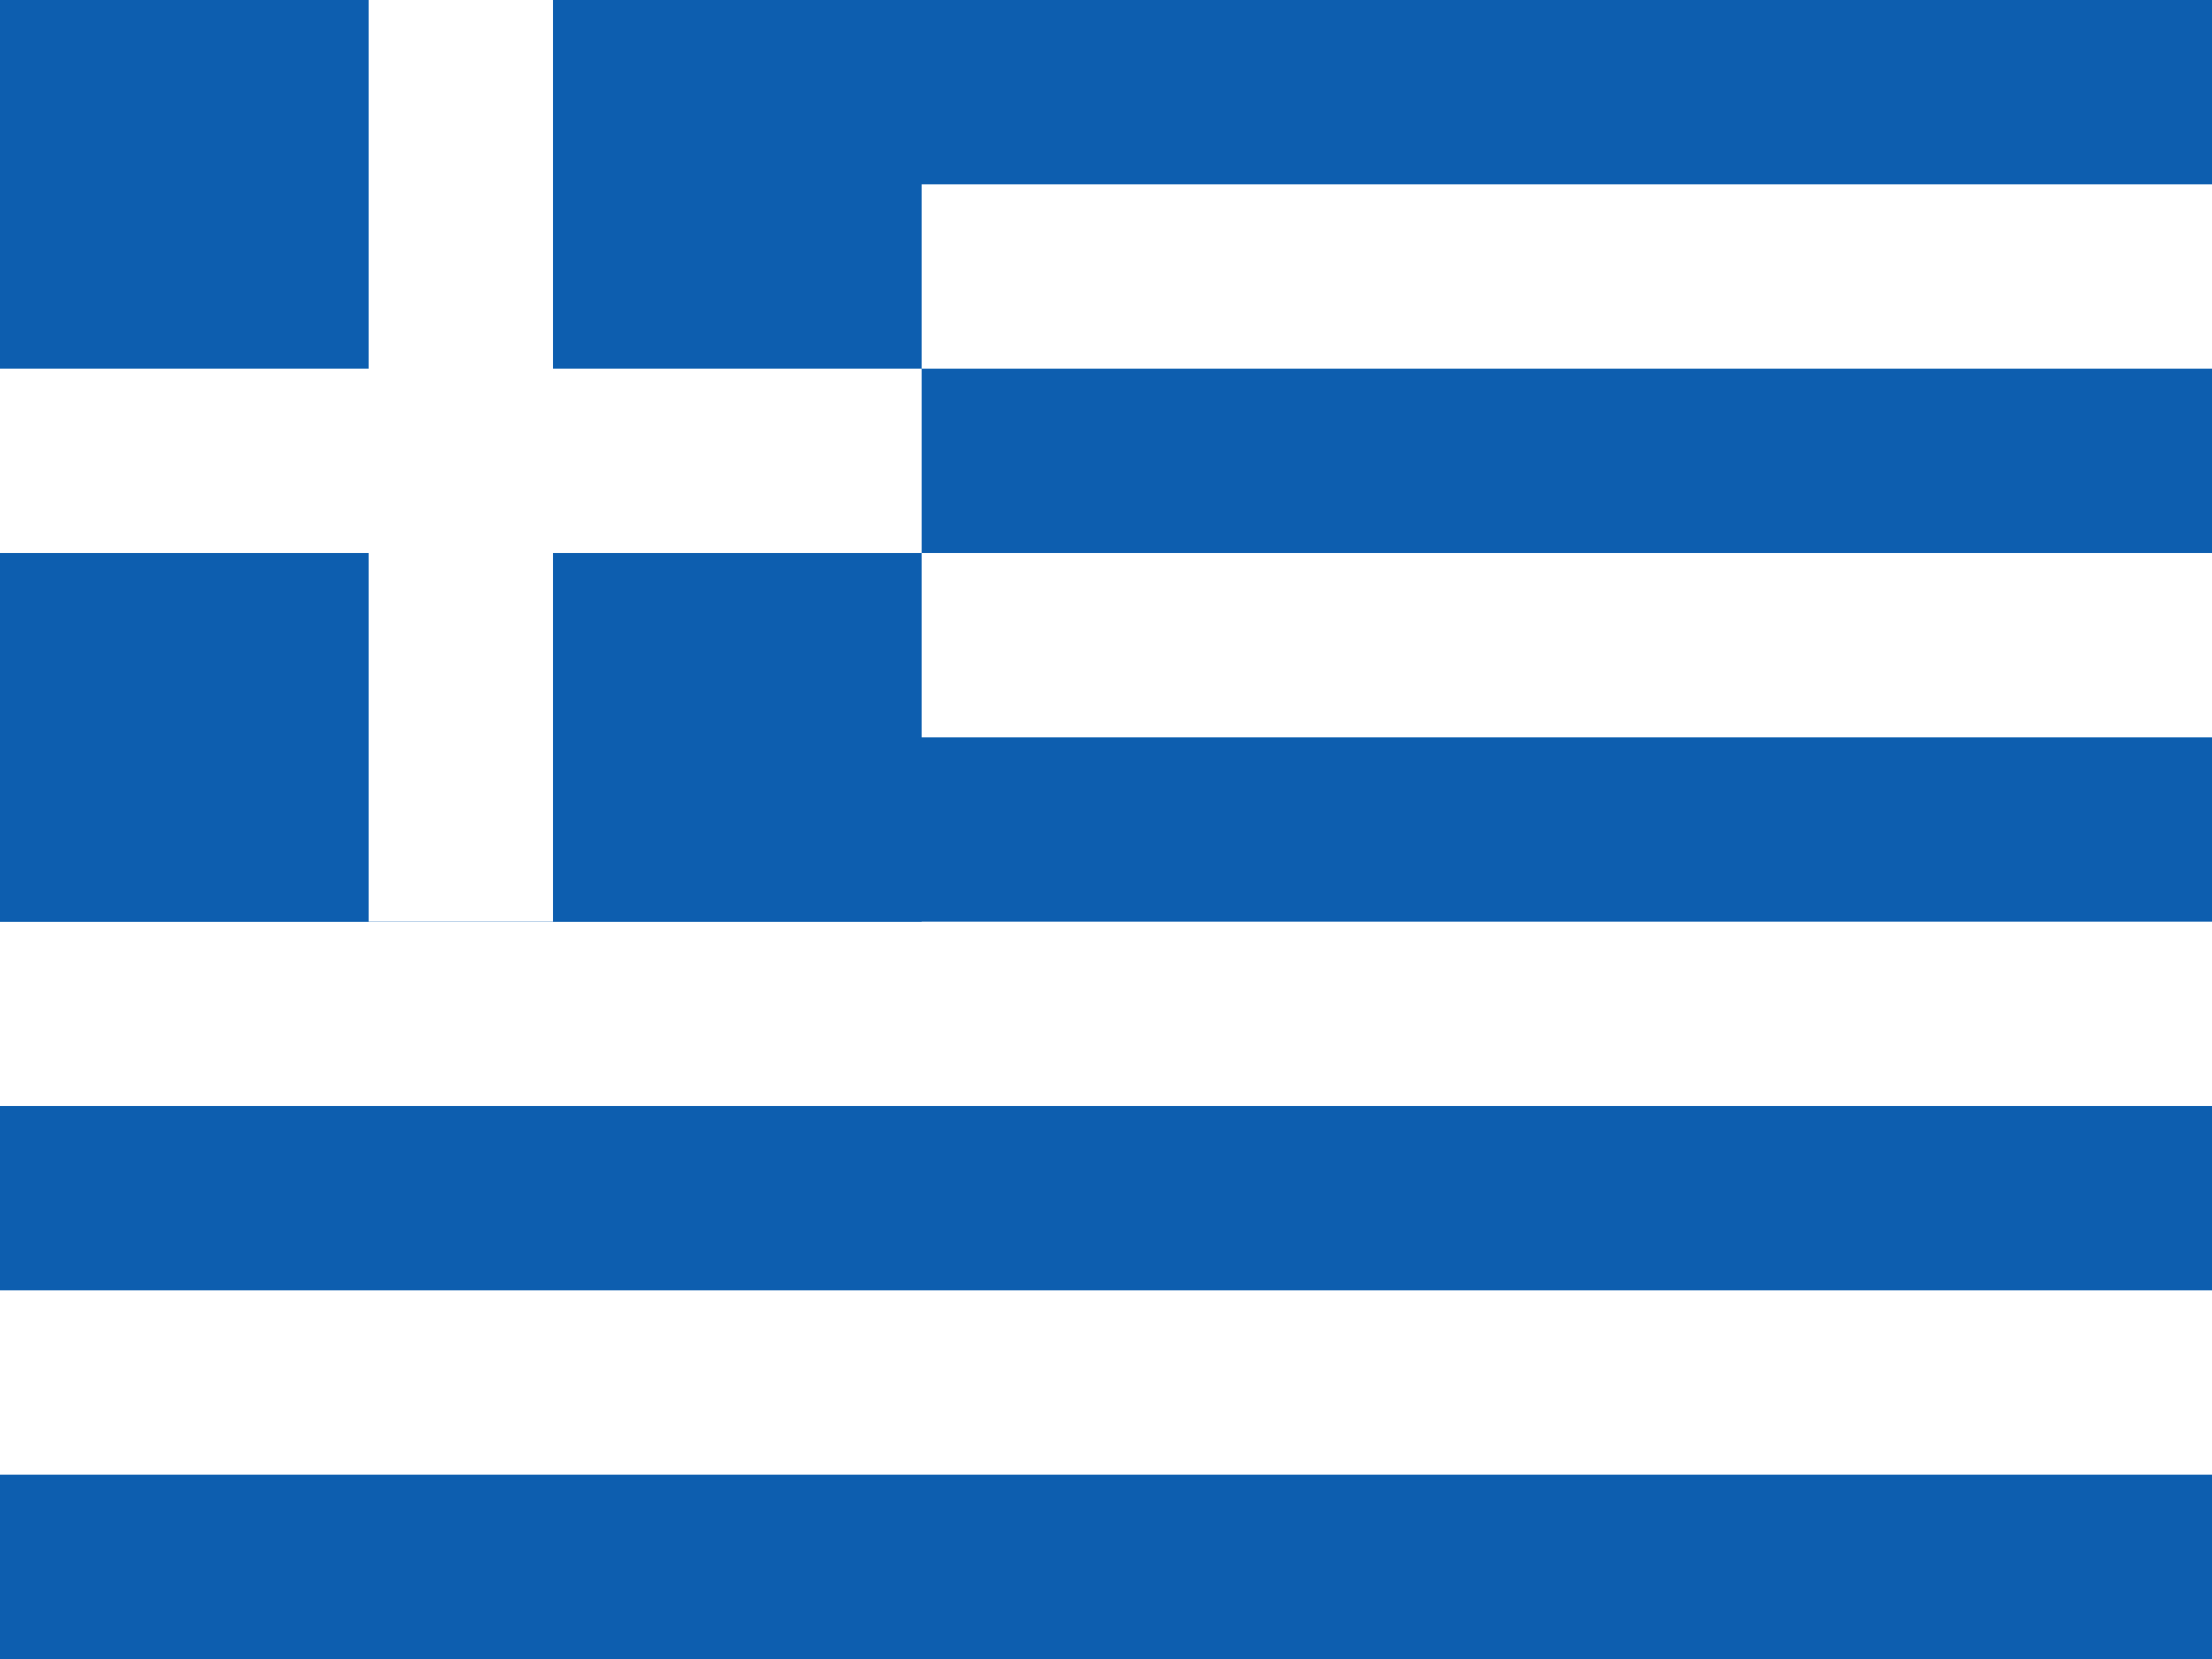
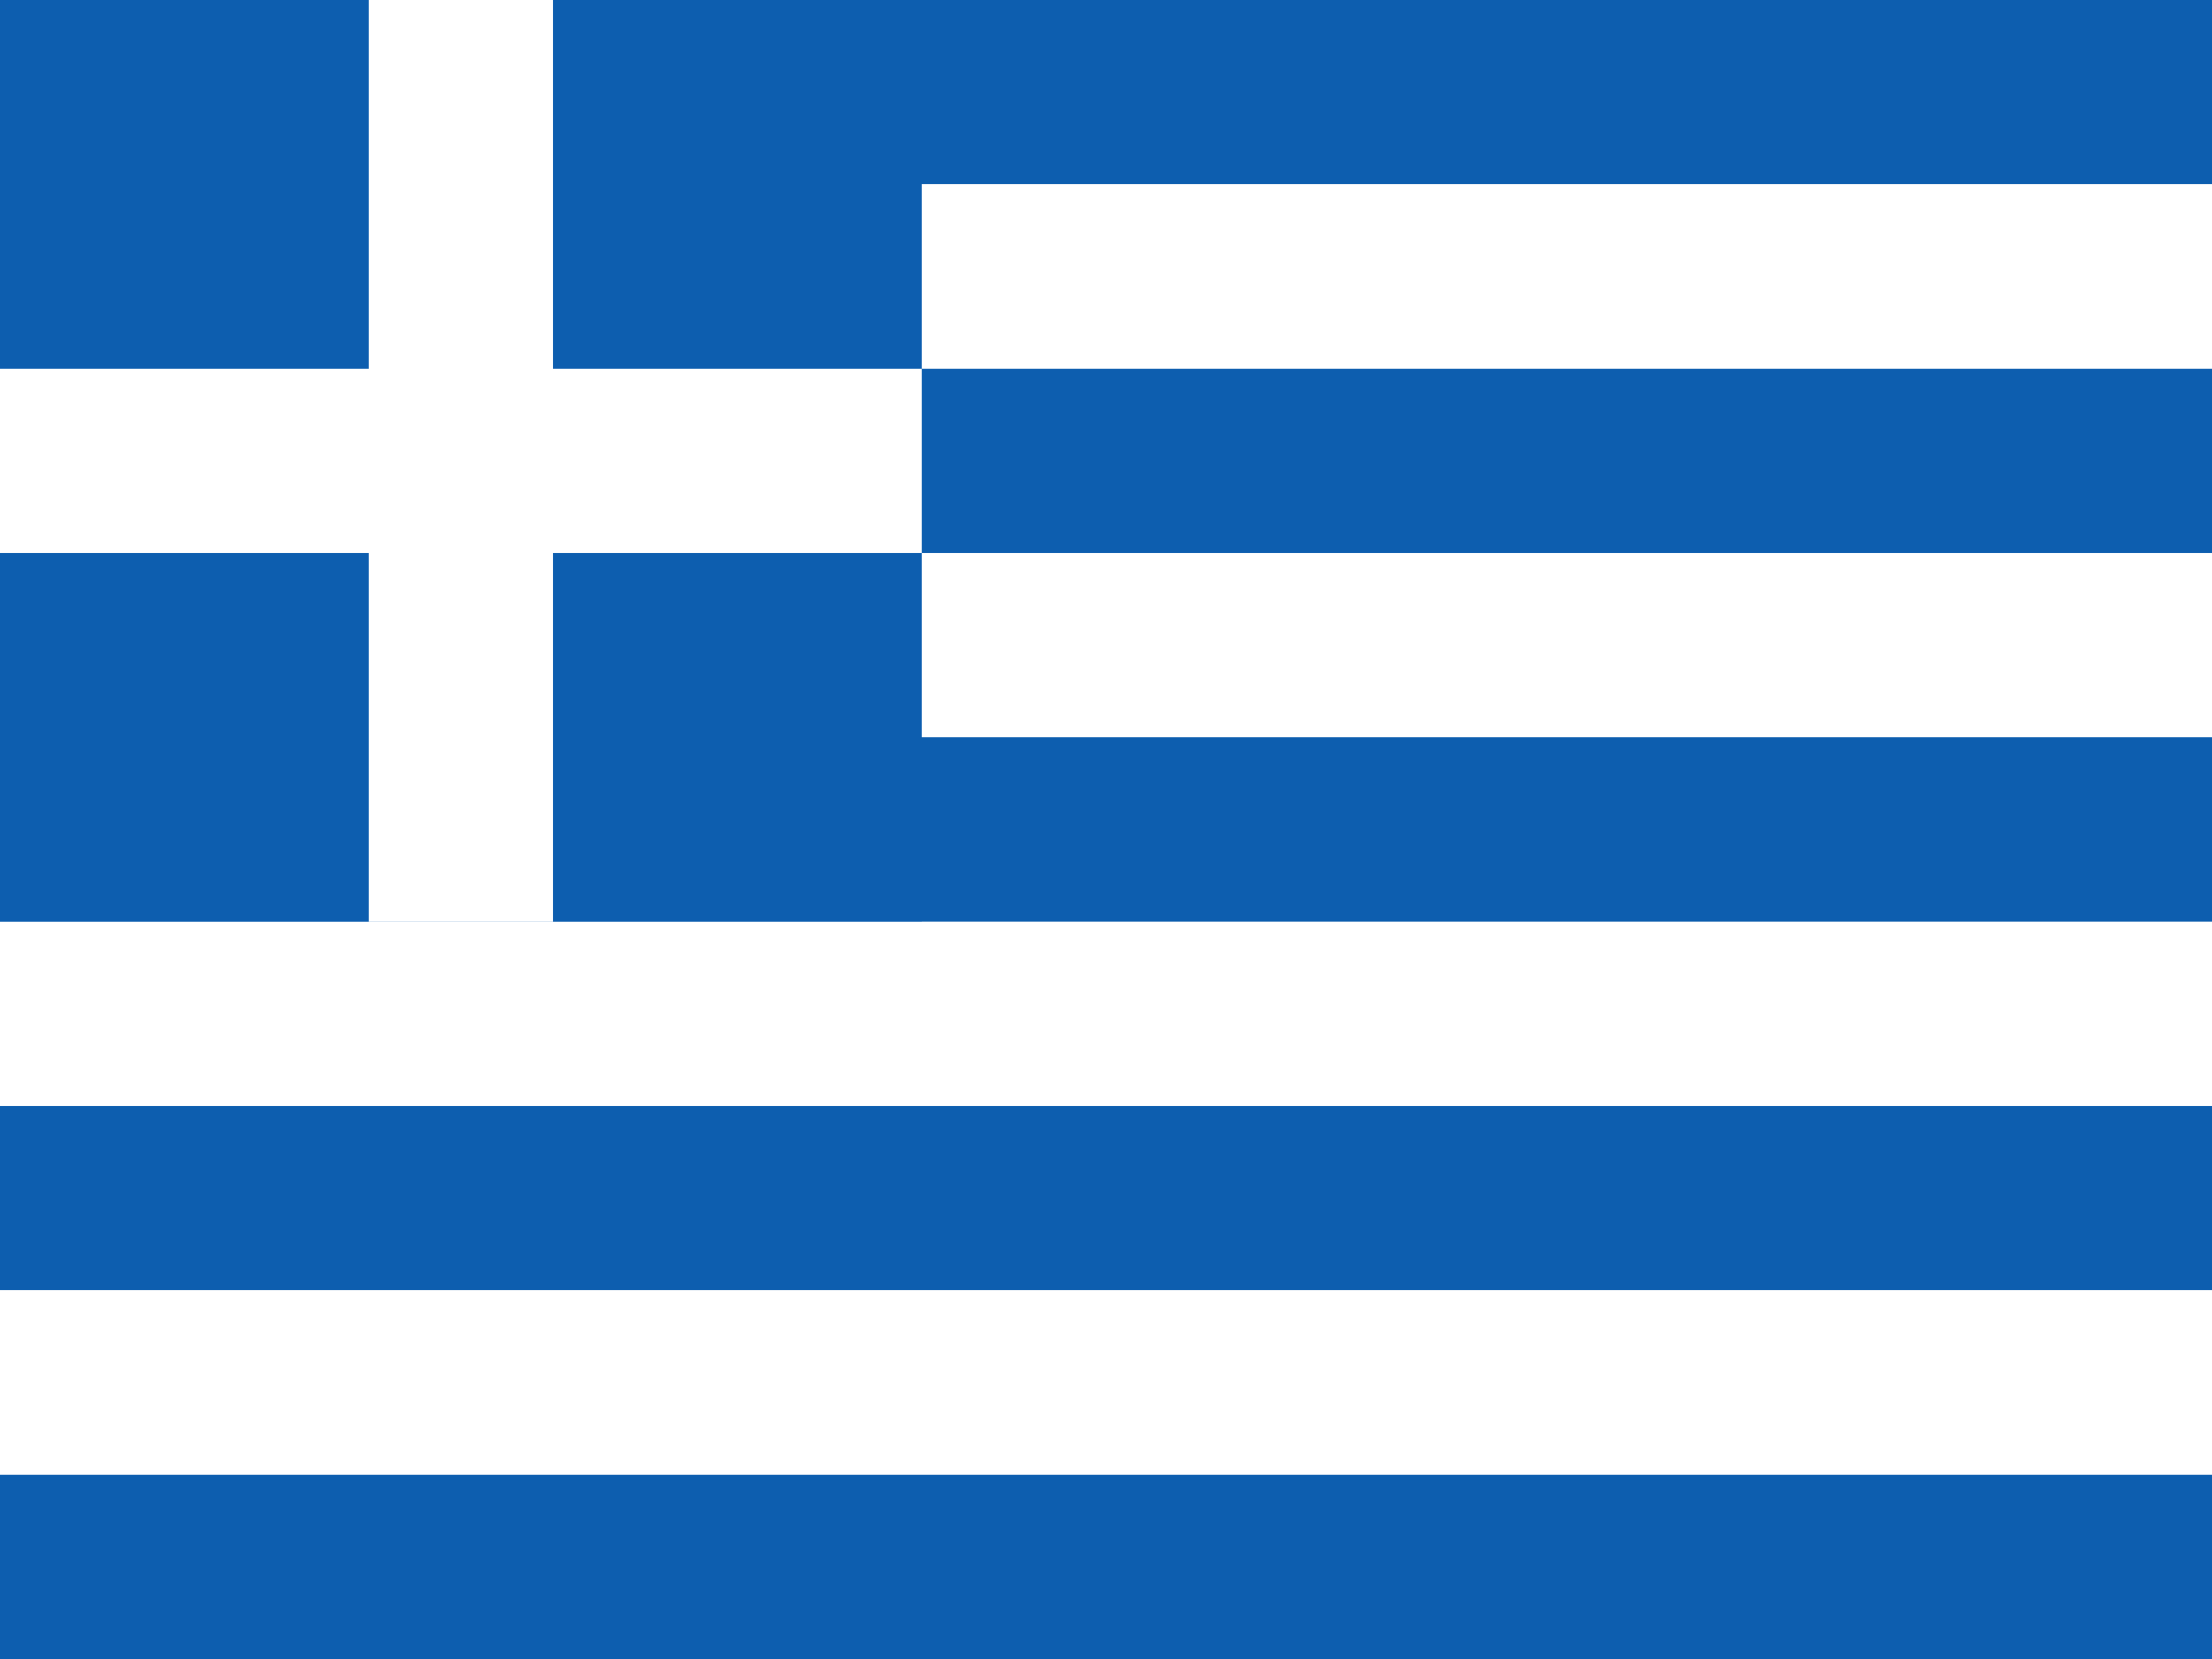
<svg xmlns="http://www.w3.org/2000/svg" id="flag-icons-gr" viewBox="0 0 640 480">
-   <path fill="#0d5eaf" d="M0 0h640v480H0z" />
-   <path fill="#fff" d="M0 53.333h640v53.334H0zM0 160h640v53.333H0zM0 266.667h640v53.333H0zM0 373.333h640v53.334H0z" />
-   <path fill="#0d5eaf" d="M0 0h266.667v266.667H0z" />
-   <path fill="#fff" d="M106.667 0h53.333v266.667H106.667zM0 106.667h266.667v53.333H0z" />
+   <path fill="#0d5eaf" fill-rule="evenodd" d="M0 0h640v53.3H0z" />
+   <path fill="#fff" fill-rule="evenodd" d="M0 53.3h640v53.4H0z" />
+   <path fill="#0d5eaf" fill-rule="evenodd" d="M0 106.7h640V160H0z" />
+   <path fill="#fff" fill-rule="evenodd" d="M0 160h640v53.3H0z" />
+   <path fill="#0d5eaf" d="M0 0h266.7v266.7H0z" />
+   <path fill="#0d5eaf" fill-rule="evenodd" d="M0 213.3h640v53.4H0z" />
+   <path fill="#fff" fill-rule="evenodd" d="M0 266.7h640V320H0z" />
+   <path fill="#0d5eaf" fill-rule="evenodd" d="M0 320h640v53.3H0z" />
+   <path fill="#fff" fill-rule="evenodd" d="M0 373.3h640v53.4H0z" />
+   <g fill="#fff" fill-rule="evenodd" stroke-width="1.3">
+     <path d="M106.7 0H160v266.7h-53.3z" />
+     <path d="M0 106.7h266.7V160H0z" />
+   </g>
+   <path fill="#0d5eaf" d="M0 426.7h640V480H0z" />
</svg>
